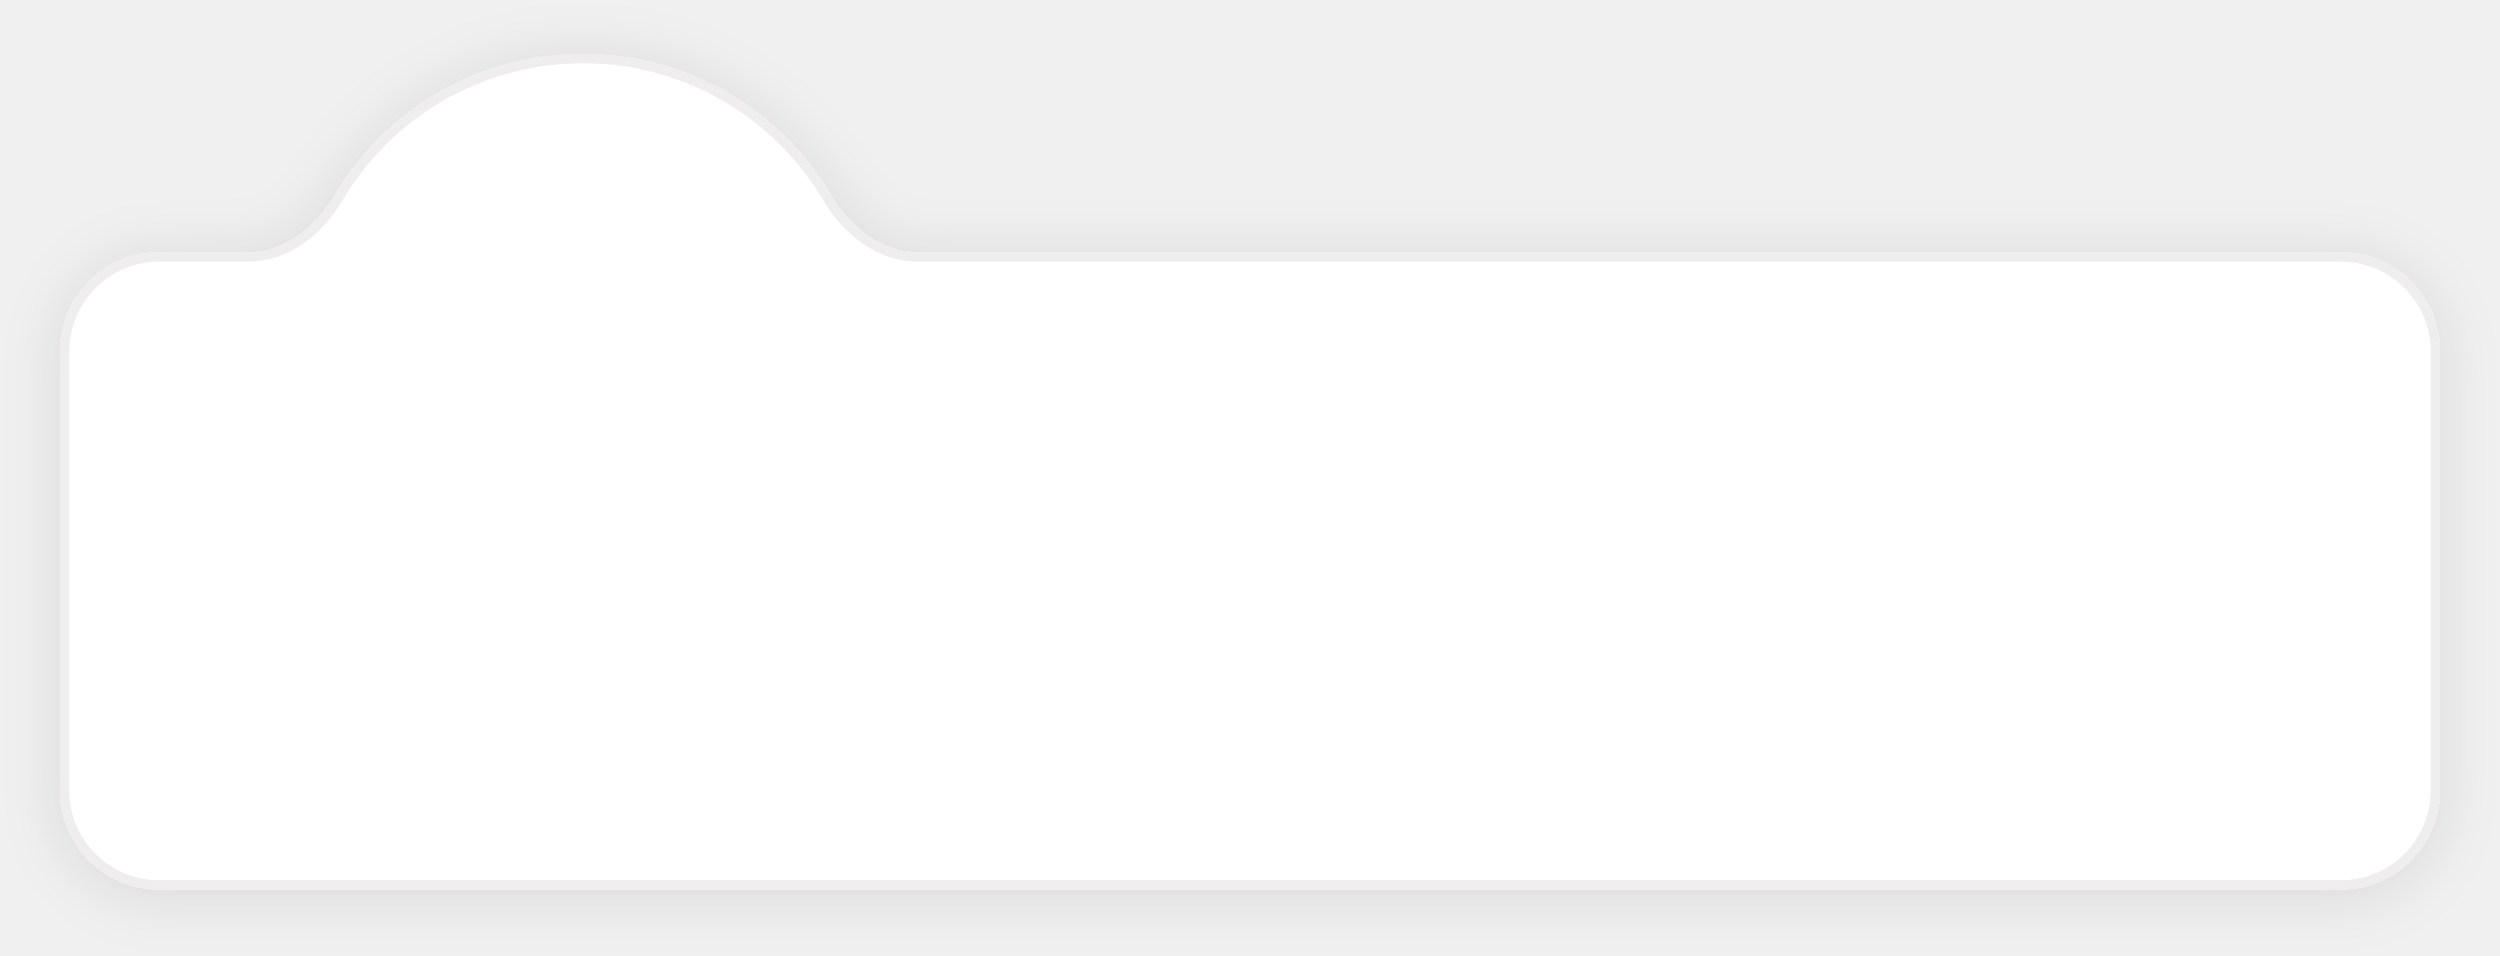
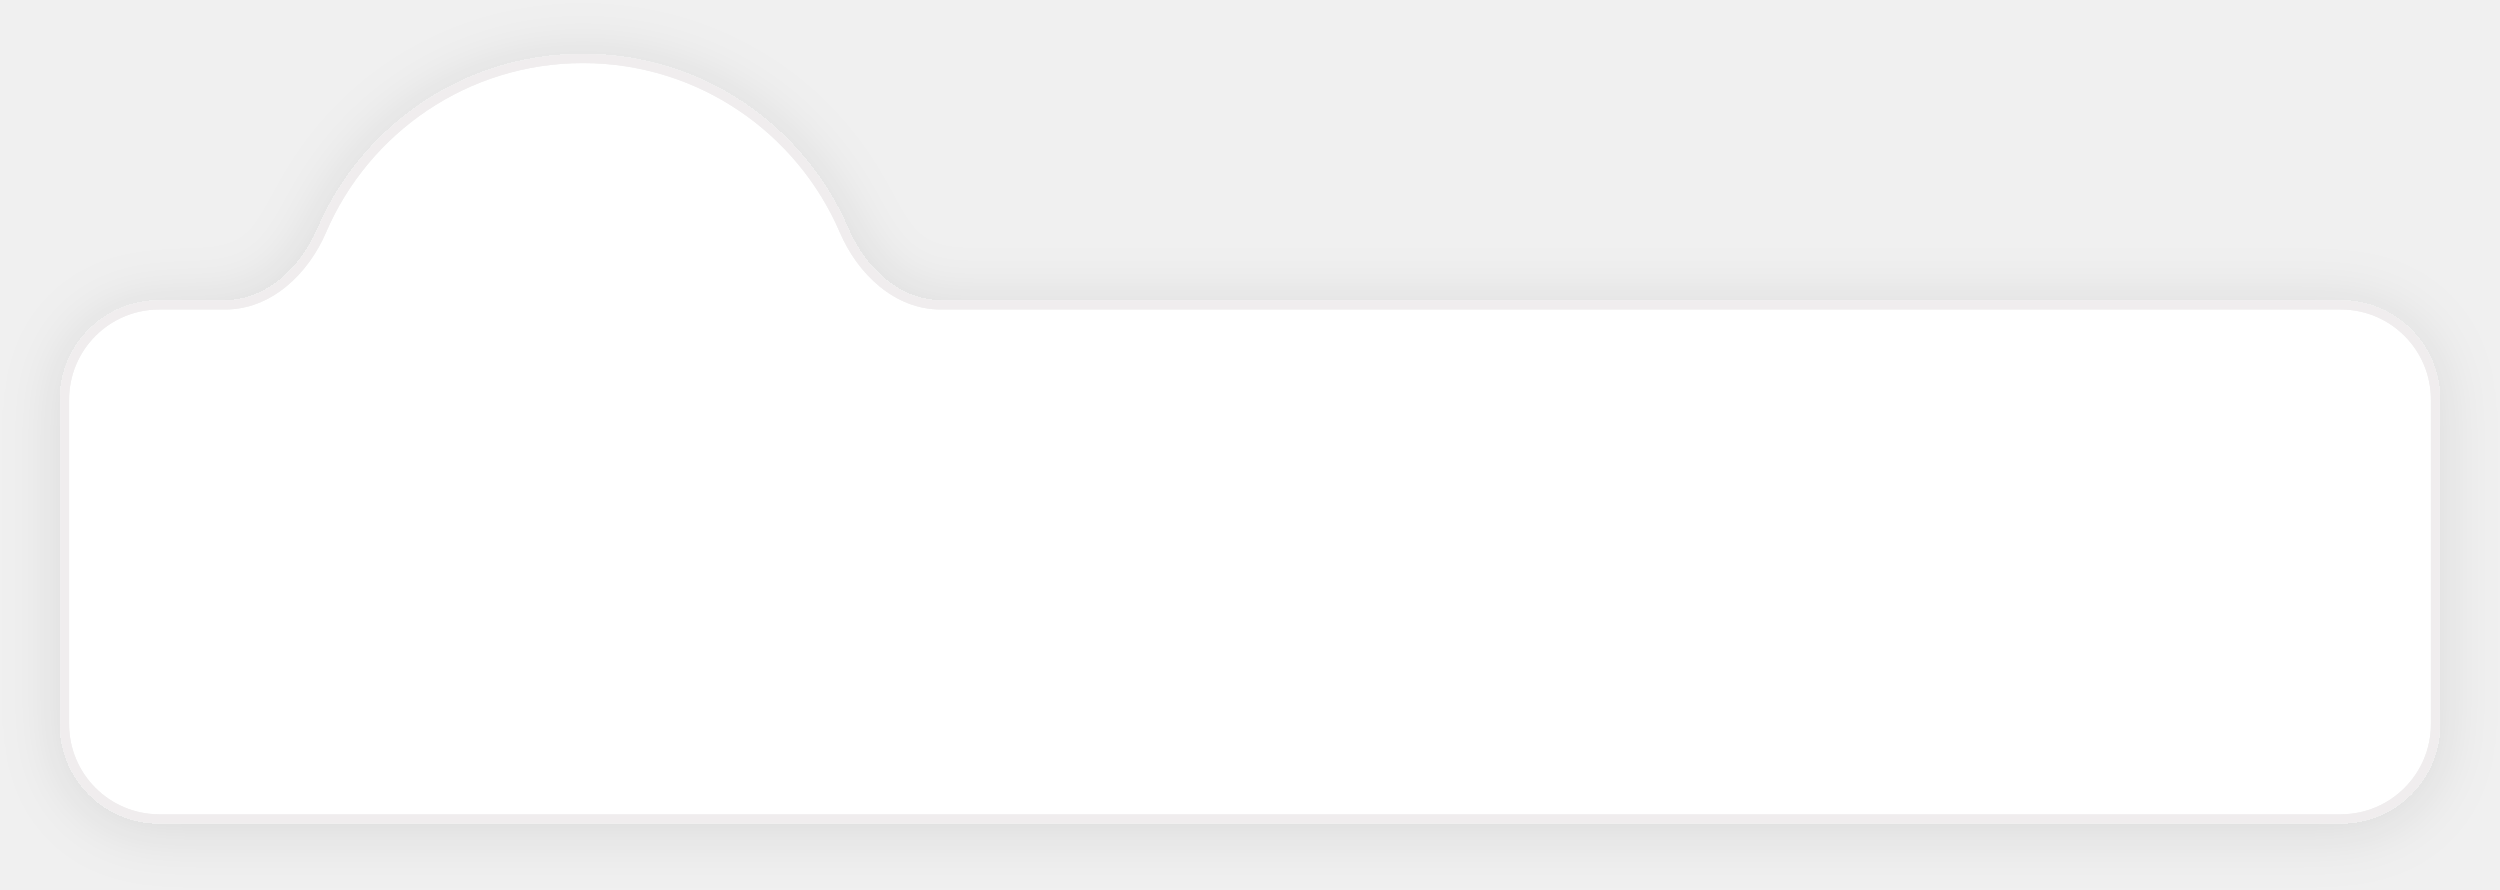
- <svg xmlns="http://www.w3.org/2000/svg" xmlns:xlink="http://www.w3.org/1999/xlink" preserveAspectRatio="none" overflow="visible" style="display: block;" width="416" height="159" viewBox="0 0 416 159" fill="none">
-   <g id="Union" filter="url(#filter0_d_0_14)">
-     <use xlink:href="#stroke0_0_14" fill="white" />
-     <mask id="stroke1_0_14" maskUnits="userSpaceOnUse" x="9.5" y="8.5" width="397" height="140" fill="black">
-       <rect fill="white" x="9.5" y="8.5" width="397" height="140" />
-       <use xlink:href="#stroke0_0_14" />
+ <svg xmlns="http://www.w3.org/2000/svg" xmlns:xlink="http://www.w3.org/1999/xlink" preserveAspectRatio="none" overflow="visible" style="display: block;" width="416" height="148" viewBox="0 0 416 148" fill="none">
+   <g id="Union" filter="url(#filter0_d_0_55)">
+     <use xlink:href="#stroke0_0_55" fill="white" />
+     <mask id="stroke1_0_55" maskUnits="userSpaceOnUse" x="9.5" y="8.5" width="397" height="129" fill="black">
+       <rect fill="white" x="9.5" y="8.5" width="397" height="129" />
+       <use xlink:href="#stroke0_0_55" />
    </mask>
-     <path d="M97 10.5C114.04 10.5 128.938 19.666 137.034 33.337C140.402 39.024 146.027 43.5 152.636 43.5H389.5C397.784 43.5 404.5 50.216 404.5 58.5V131.5C404.5 139.784 397.784 146.5 389.5 146.5H26.5C18.216 146.5 11.5 139.784 11.5 131.5V58.5C11.5 50.216 18.216 43.5 26.5 43.5H41.364C47.973 43.5 53.598 39.024 56.966 33.337C65.062 19.666 79.96 10.5 97 10.5Z" stroke-width="3" stroke="#F0EDEE" mask="url(#stroke1_0_14)" />
+     <path d="M97 10.5C116.168 10.5 132.625 22.099 139.74 38.66C142.742 45.648 148.906 51.5 156.511 51.5H389.5C397.784 51.5 404.5 58.216 404.5 66.5V120.5C404.5 128.784 397.784 135.5 389.5 135.5H26.5C18.216 135.5 11.5 128.784 11.5 120.5V66.5C11.5 58.216 18.216 51.5 26.5 51.5H37.489C45.094 51.5 51.258 45.648 54.26 38.66C61.375 22.099 77.832 10.5 97 10.5Z" stroke-width="3" stroke="#F0EDEE" mask="url(#stroke1_0_55)" />
  </g>
  <defs>
-     <filter id="filter0_d_0_14" x="0" y="0" width="416" height="159" filterUnits="userSpaceOnUse" color-interpolation-filters="sRGB">
+     <filter id="filter0_d_0_55" x="0" y="0" width="416" height="148" filterUnits="userSpaceOnUse" color-interpolation-filters="sRGB">
      <feFlood flood-opacity="0" result="BackgroundImageFix" />
      <feColorMatrix in="SourceAlpha" type="matrix" values="0 0 0 0 0 0 0 0 0 0 0 0 0 0 0 0 0 0 127 0" result="hardAlpha" />
      <feOffset dy="1" />
      <feGaussianBlur stdDeviation="5" />
      <feComposite in2="hardAlpha" operator="out" />
      <feColorMatrix type="matrix" values="0 0 0 0 0 0 0 0 0 0 0 0 0 0 0 0 0 0 0.1 0" />
-       <feBlend mode="normal" in2="BackgroundImageFix" result="effect1_dropShadow_0_14" />
-       <feBlend mode="normal" in="SourceGraphic" in2="effect1_dropShadow_0_14" result="shape" />
+       <feBlend mode="normal" in2="BackgroundImageFix" result="effect1_dropShadow_0_55" />
+       <feBlend mode="normal" in="SourceGraphic" in2="effect1_dropShadow_0_55" result="shape" />
    </filter>
-     <path id="stroke0_0_14" d="M97 10.5C114.04 10.5 128.938 19.666 137.034 33.337C140.402 39.024 146.027 43.5 152.636 43.5H389.5C397.784 43.5 404.5 50.216 404.5 58.5V131.5C404.5 139.784 397.784 146.5 389.5 146.5H26.5C18.216 146.5 11.5 139.784 11.5 131.5V58.5C11.5 50.216 18.216 43.5 26.5 43.5H41.364C47.973 43.5 53.598 39.024 56.966 33.337C65.062 19.666 79.96 10.5 97 10.5Z" />
+     <path id="stroke0_0_55" d="M97 10.5C116.168 10.5 132.625 22.099 139.74 38.66C142.742 45.648 148.906 51.5 156.511 51.5H389.5C397.784 51.5 404.5 58.216 404.5 66.5V120.5C404.5 128.784 397.784 135.5 389.5 135.5H26.5C18.216 135.5 11.5 128.784 11.5 120.5V66.5C11.5 58.216 18.216 51.5 26.5 51.5H37.489C45.094 51.5 51.258 45.648 54.26 38.66C61.375 22.099 77.832 10.5 97 10.5Z" />
  </defs>
</svg>
